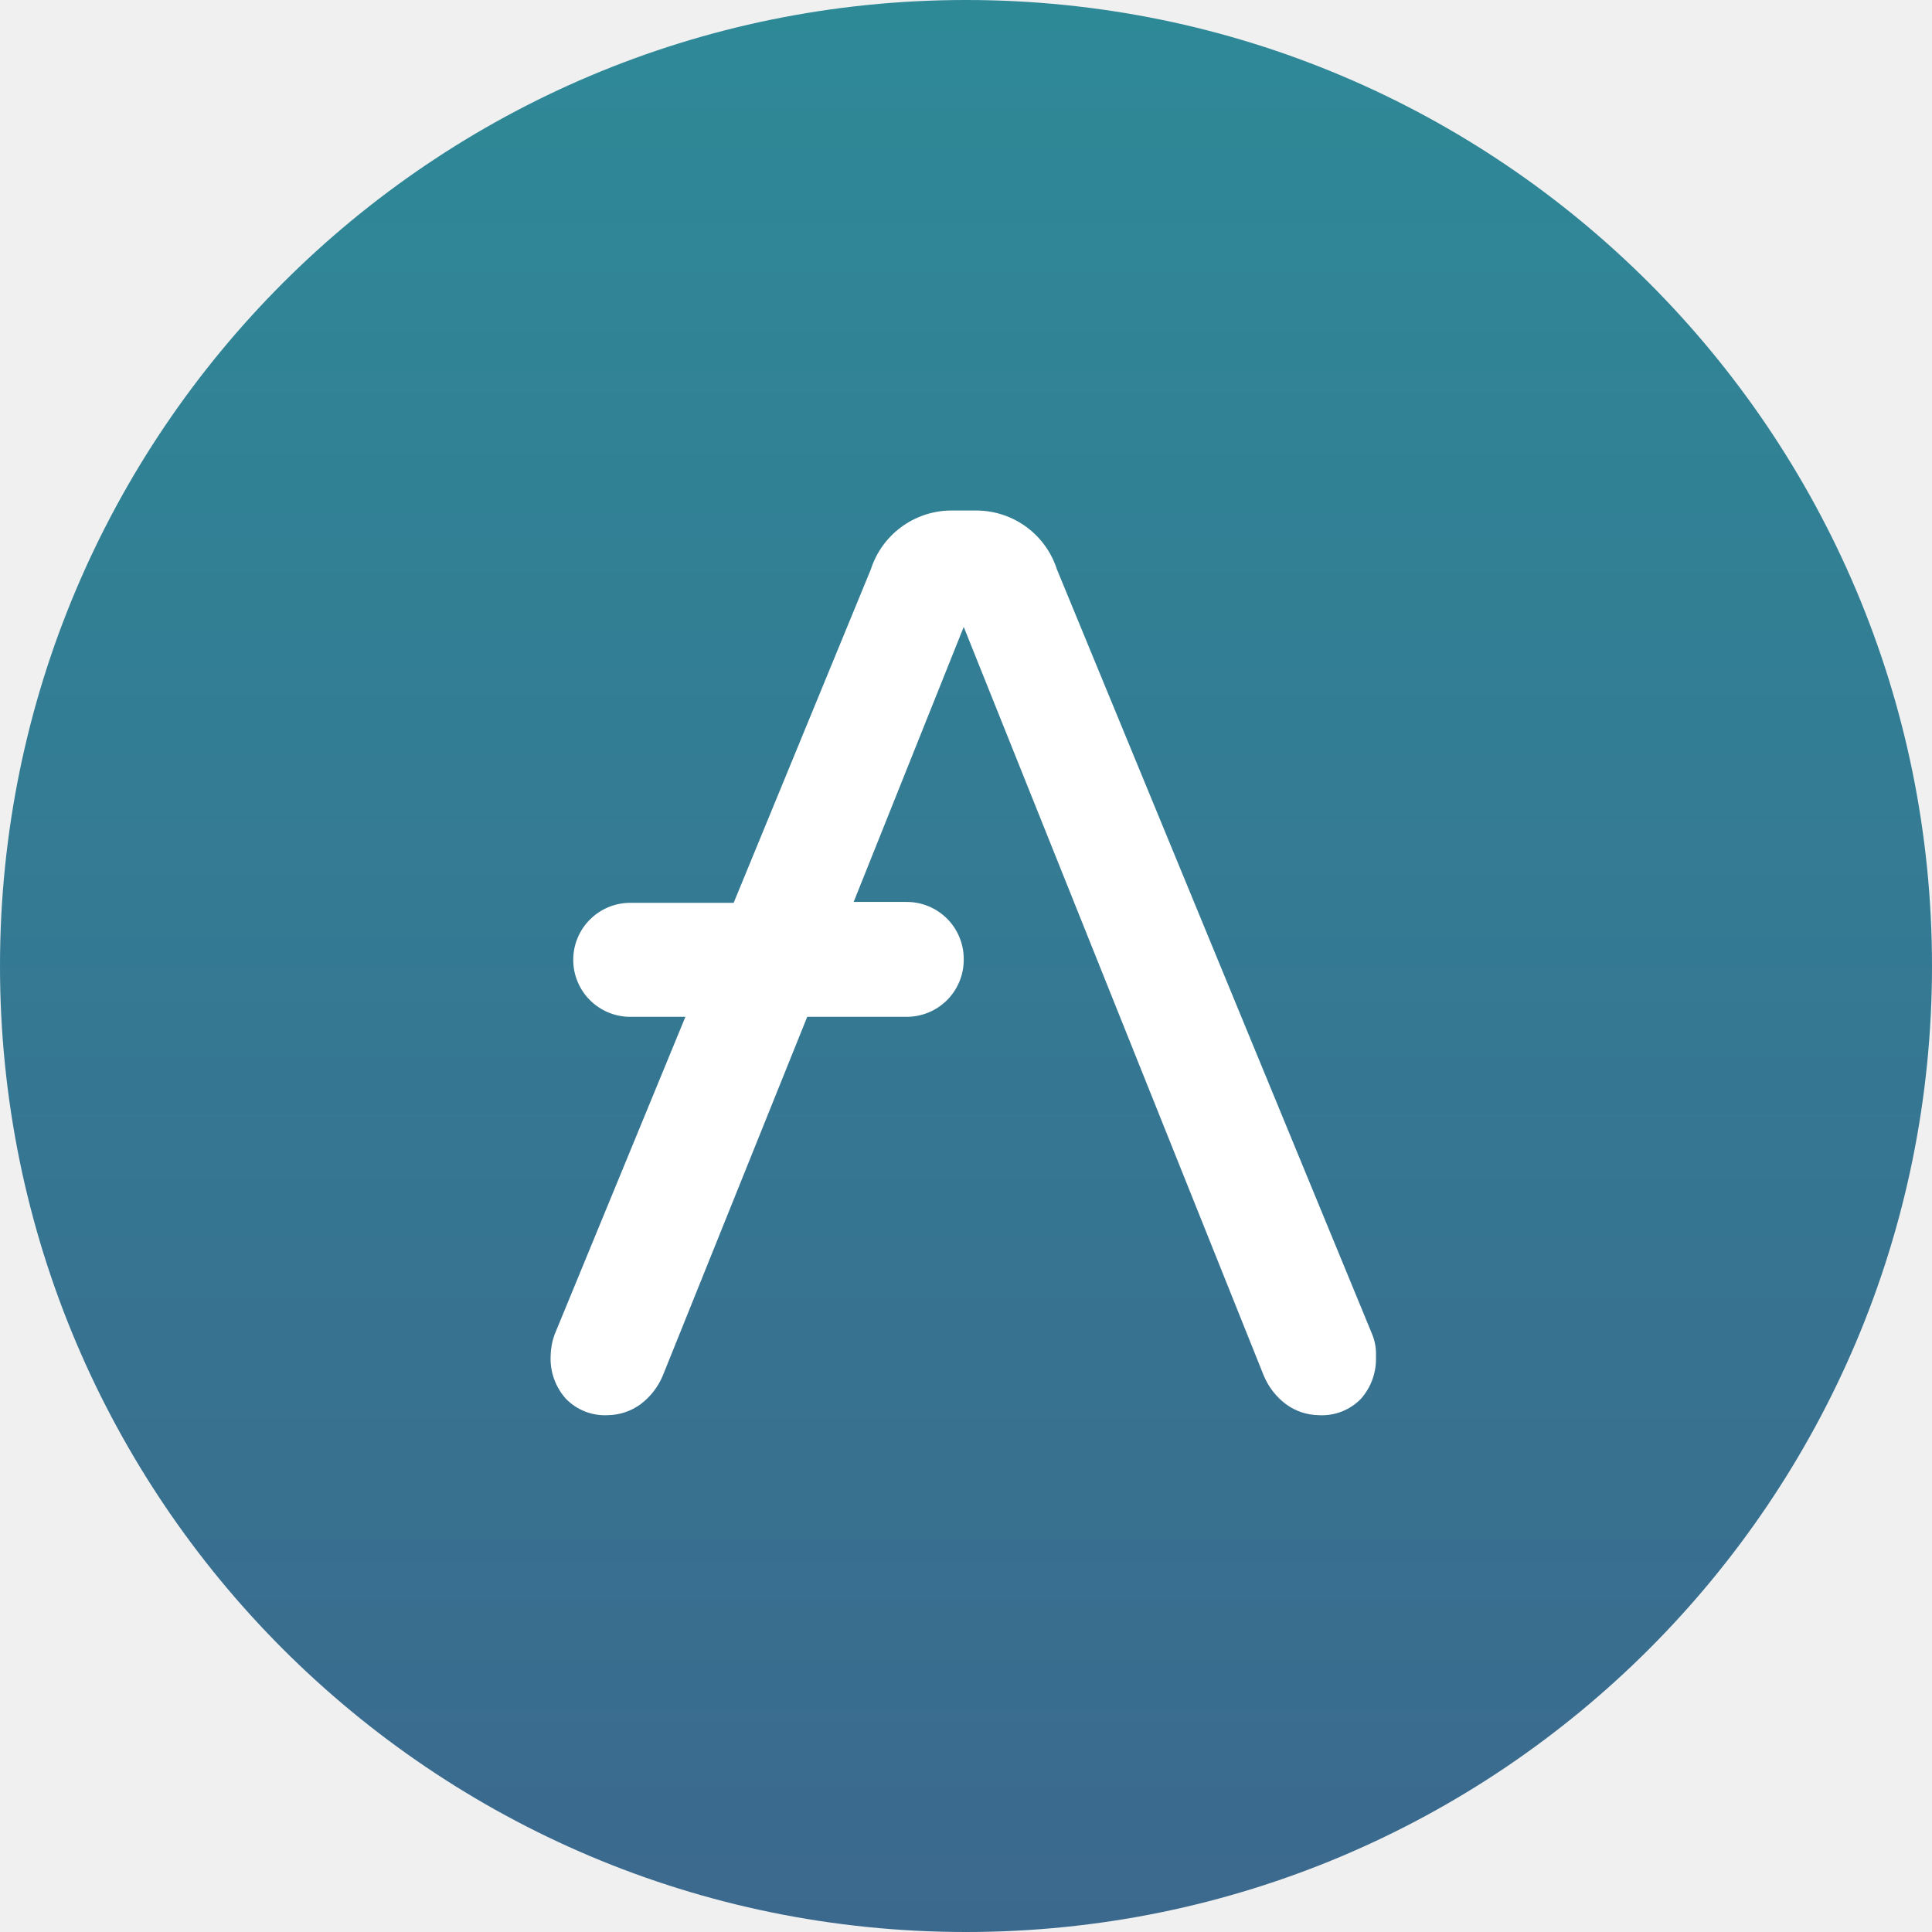
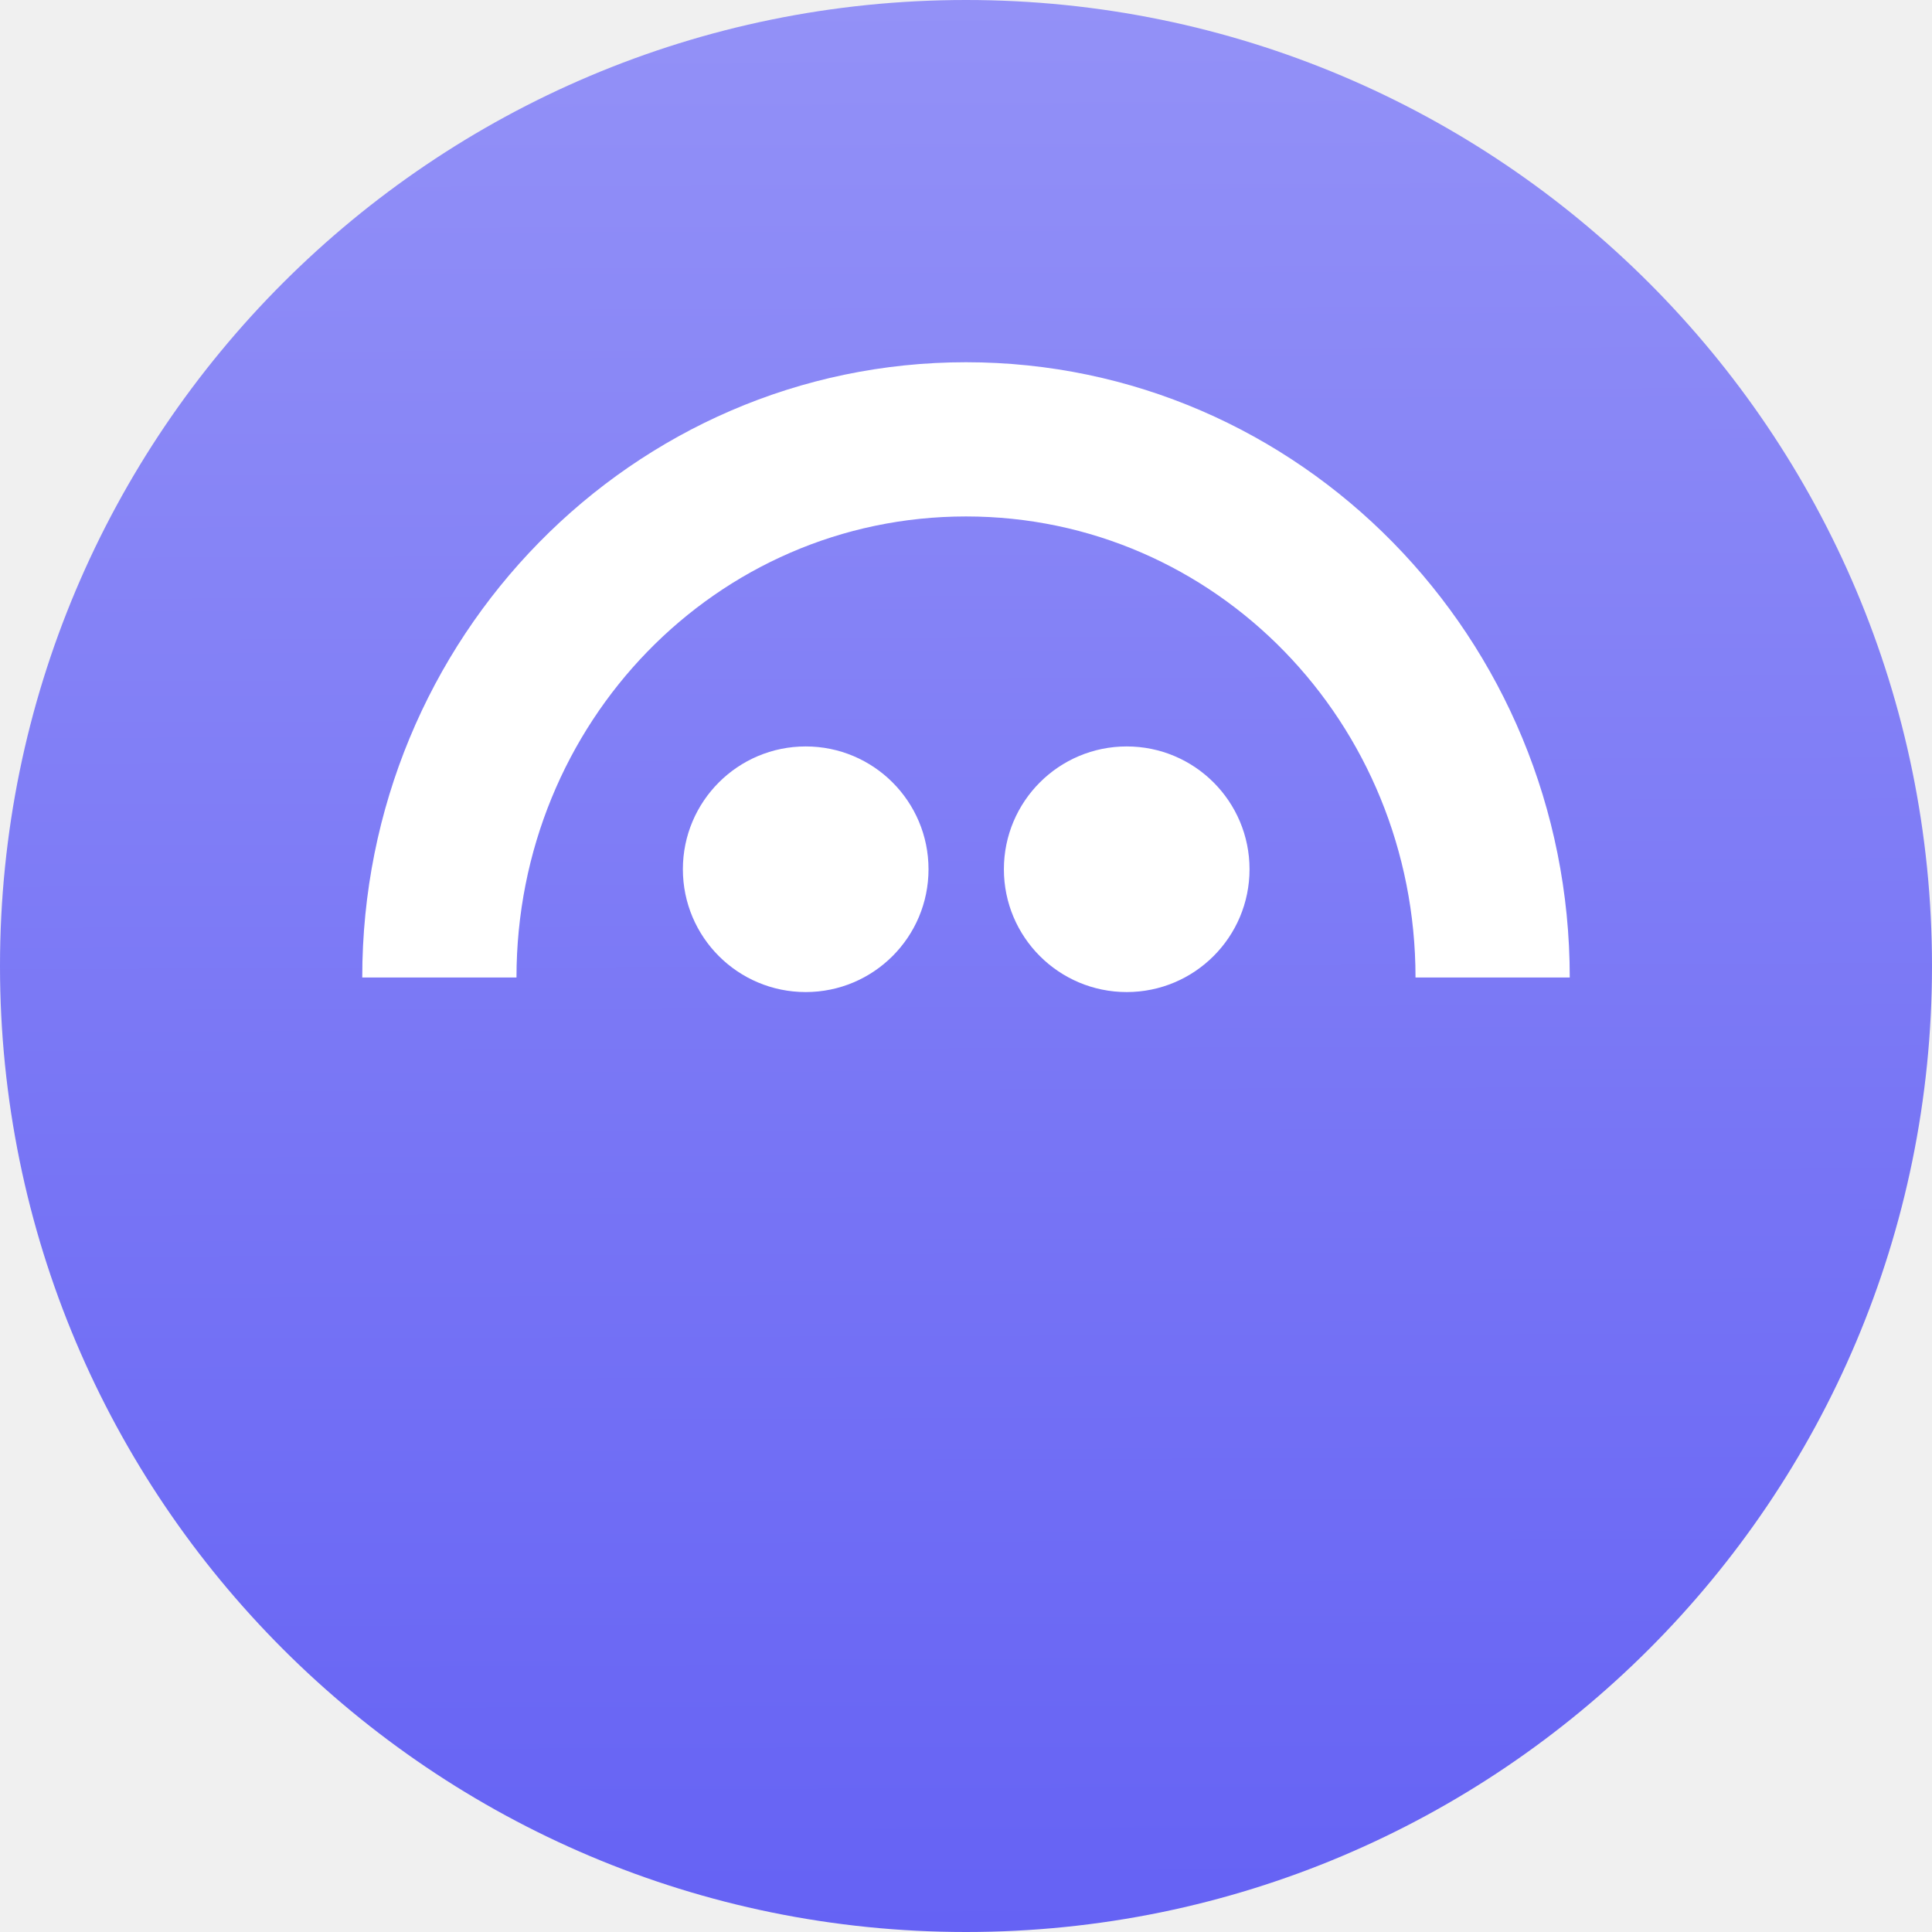
- <svg xmlns="http://www.w3.org/2000/svg" width="193" height="193" viewBox="0 0 193 193" fill="none" data-reactroot="">
-   <circle cx="96.5" cy="96.5" r="96.5" fill="url(#aave_icon_66c6483c-0cd8-4271-acf0-7e456317d3b5)" />
-   <path d="M137.09 133.327L105.581 56.874C105.04 55.19 103.985 53.718 102.564 52.664C101.143 51.61 99.428 51.029 97.659 51H94.888C93.124 51.035 91.415 51.62 90.001 52.673C88.586 53.726 87.535 55.195 86.995 56.874L73.289 90.19H62.897C61.403 90.206 59.974 90.809 58.921 91.868C57.867 92.928 57.272 94.359 57.264 95.853V95.914C57.272 97.408 57.867 98.839 58.921 99.899C59.974 100.958 61.403 101.561 62.897 101.577H68.47L55.396 133.327C55.147 134.023 55.015 134.756 55.005 135.496C54.943 137.057 55.495 138.582 56.541 139.743C57.082 140.297 57.736 140.73 58.458 141.01C59.18 141.291 59.954 141.413 60.728 141.37C61.898 141.353 63.035 140.974 63.981 140.285C64.966 139.547 65.736 138.559 66.21 137.423L80.639 101.577H90.61C92.11 101.569 93.546 100.97 94.606 99.909C95.666 98.849 96.266 97.413 96.273 95.914V95.763C96.266 94.263 95.666 92.828 94.606 91.767C93.546 90.707 92.11 90.108 90.61 90.1H85.278L96.273 62.627L126.246 137.423C126.72 138.559 127.49 139.547 128.475 140.285C129.421 140.974 130.558 141.353 131.728 141.37C132.507 141.418 133.287 141.297 134.015 141.017C134.742 140.736 135.401 140.301 135.946 139.743C136.981 138.577 137.521 137.053 137.452 135.496C137.49 134.755 137.366 134.015 137.09 133.327Z" fill="white" />
+ <svg xmlns="http://www.w3.org/2000/svg" width="192" height="192" viewBox="0 0 192 192" fill="none">
+   <path d="M0 96C0 42.981 42.981 0 96 0C149.019 0 192 42.981 192 96C192 149.019 149.019 192 96 192C42.981 192 0 149.019 0 96Z" fill="url(#paint0_linear_19_670)" />
+   <path fill-rule="evenodd" clip-rule="evenodd" d="M36 97.143C35.991 63.379 62.86 35.999 96 35.999C129.137 35.999 156.006 63.379 156 97.143H140.672C140.672 71.84 120.83 51.324 96 51.324C71.17 51.324 51.328 71.84 51.328 97.143H36ZM80.07 98.59C86.81 98.59 92.275 93.126 92.275 86.385C92.275 79.644 86.81 74.18 80.07 74.18C73.329 74.18 67.864 79.644 67.864 86.385C67.864 93.126 73.329 98.59 80.07 98.59ZM111.971 98.59C118.712 98.59 124.177 93.126 124.177 86.385C124.177 79.644 118.712 74.18 111.971 74.18C105.231 74.18 99.766 79.644 99.766 86.385C99.766 93.126 105.231 98.59 111.971 98.59Z" fill="white" />
  <defs>
-     <linearGradient id="aave_icon_66c6483c-0cd8-4271-acf0-7e456317d3b5" x1="96.5" y1="0" x2="96.5" y2="193" gradientUnits="userSpaceOnUse">
-       <stop stop-color="#2E8997" />
-       <stop offset="1" stop-color="#3B698E" />
+     <linearGradient id="paint0_linear_19_670" x1="96" y1="0" x2="96.617" y2="191.998" gradientUnits="userSpaceOnUse">
+       <stop stop-color="#9391F7" />
+       <stop offset="1" stop-color="#6562F4" />
    </linearGradient>
  </defs>
</svg>
